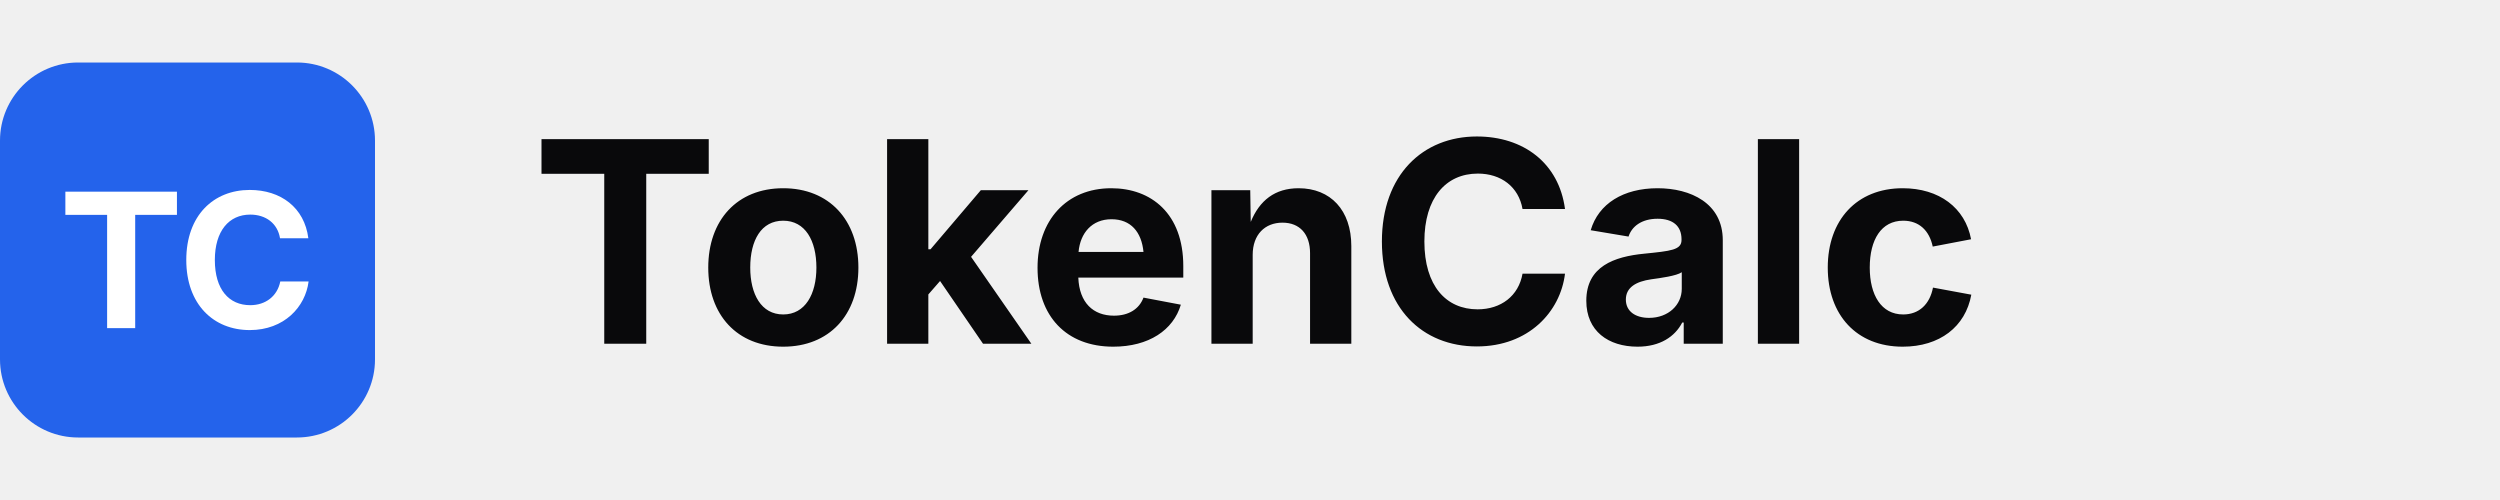
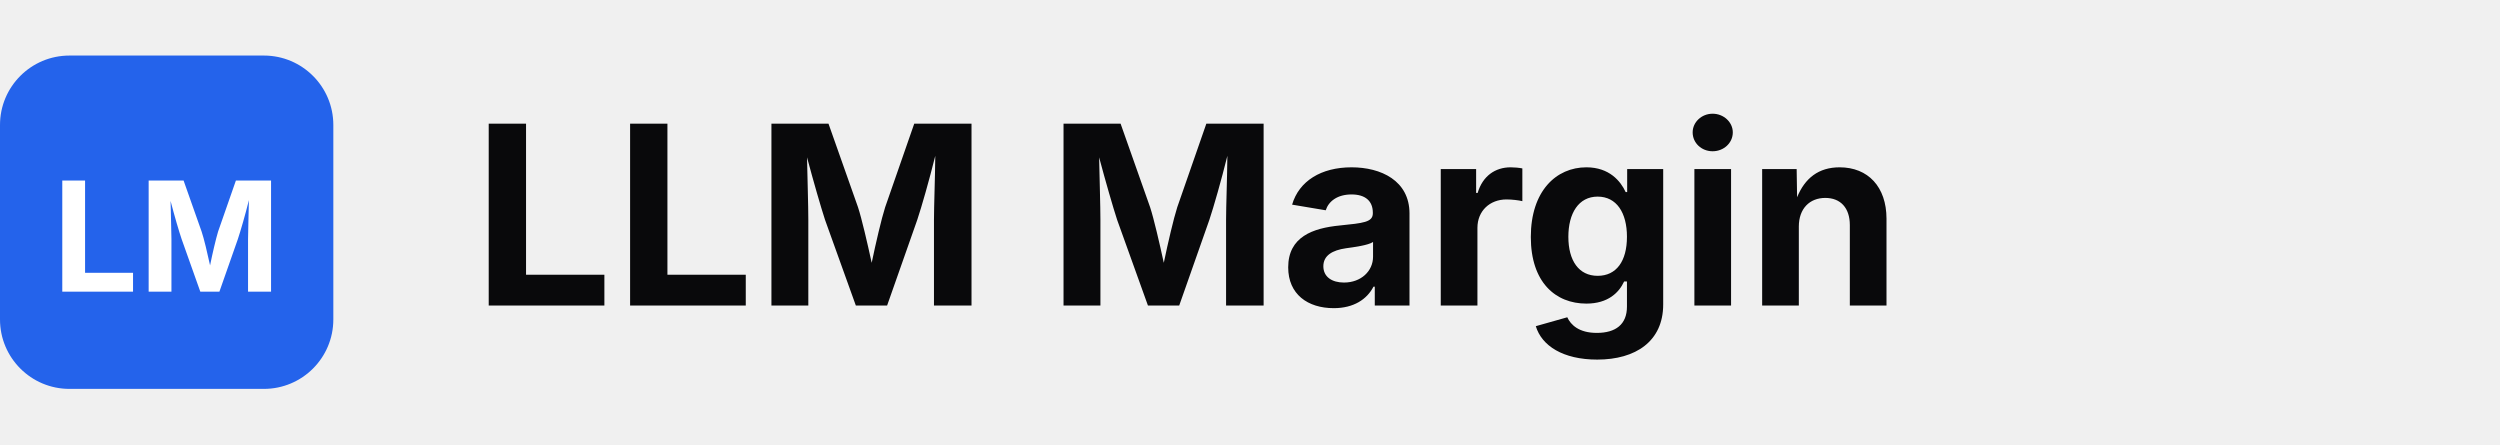
- <svg xmlns="http://www.w3.org/2000/svg" viewBox="0 0 160 32" width="160" height="32">
+ <svg xmlns="http://www.w3.org/2000/svg" viewBox="0 0 180 32" width="180" height="32">
  <g>
    <rect x="0" y="4" width="24" height="24" rx="5" fill="hsl(221 83% 53%)" />
-     <text x="12" y="21" text-anchor="middle" font-family="Inter, system-ui, sans-serif" font-size="12" font-weight="700" fill="#ffffff">TC</text>
-     <text x="34" y="22" font-family="Inter, system-ui, sans-serif" font-size="18" font-weight="700" fill="hsl(240 10% 3.9%)">TokenCalc</text>
+     <text x="12" y="21" text-anchor="middle" font-family="Inter, system-ui, sans-serif" font-size="11" font-weight="700" fill="#ffffff">LM</text>
+     <text x="34" y="22" font-family="Inter, system-ui, sans-serif" font-size="18" font-weight="700" fill="hsl(240 10% 3.9%)">LLM Margin</text>
  </g>
</svg>
